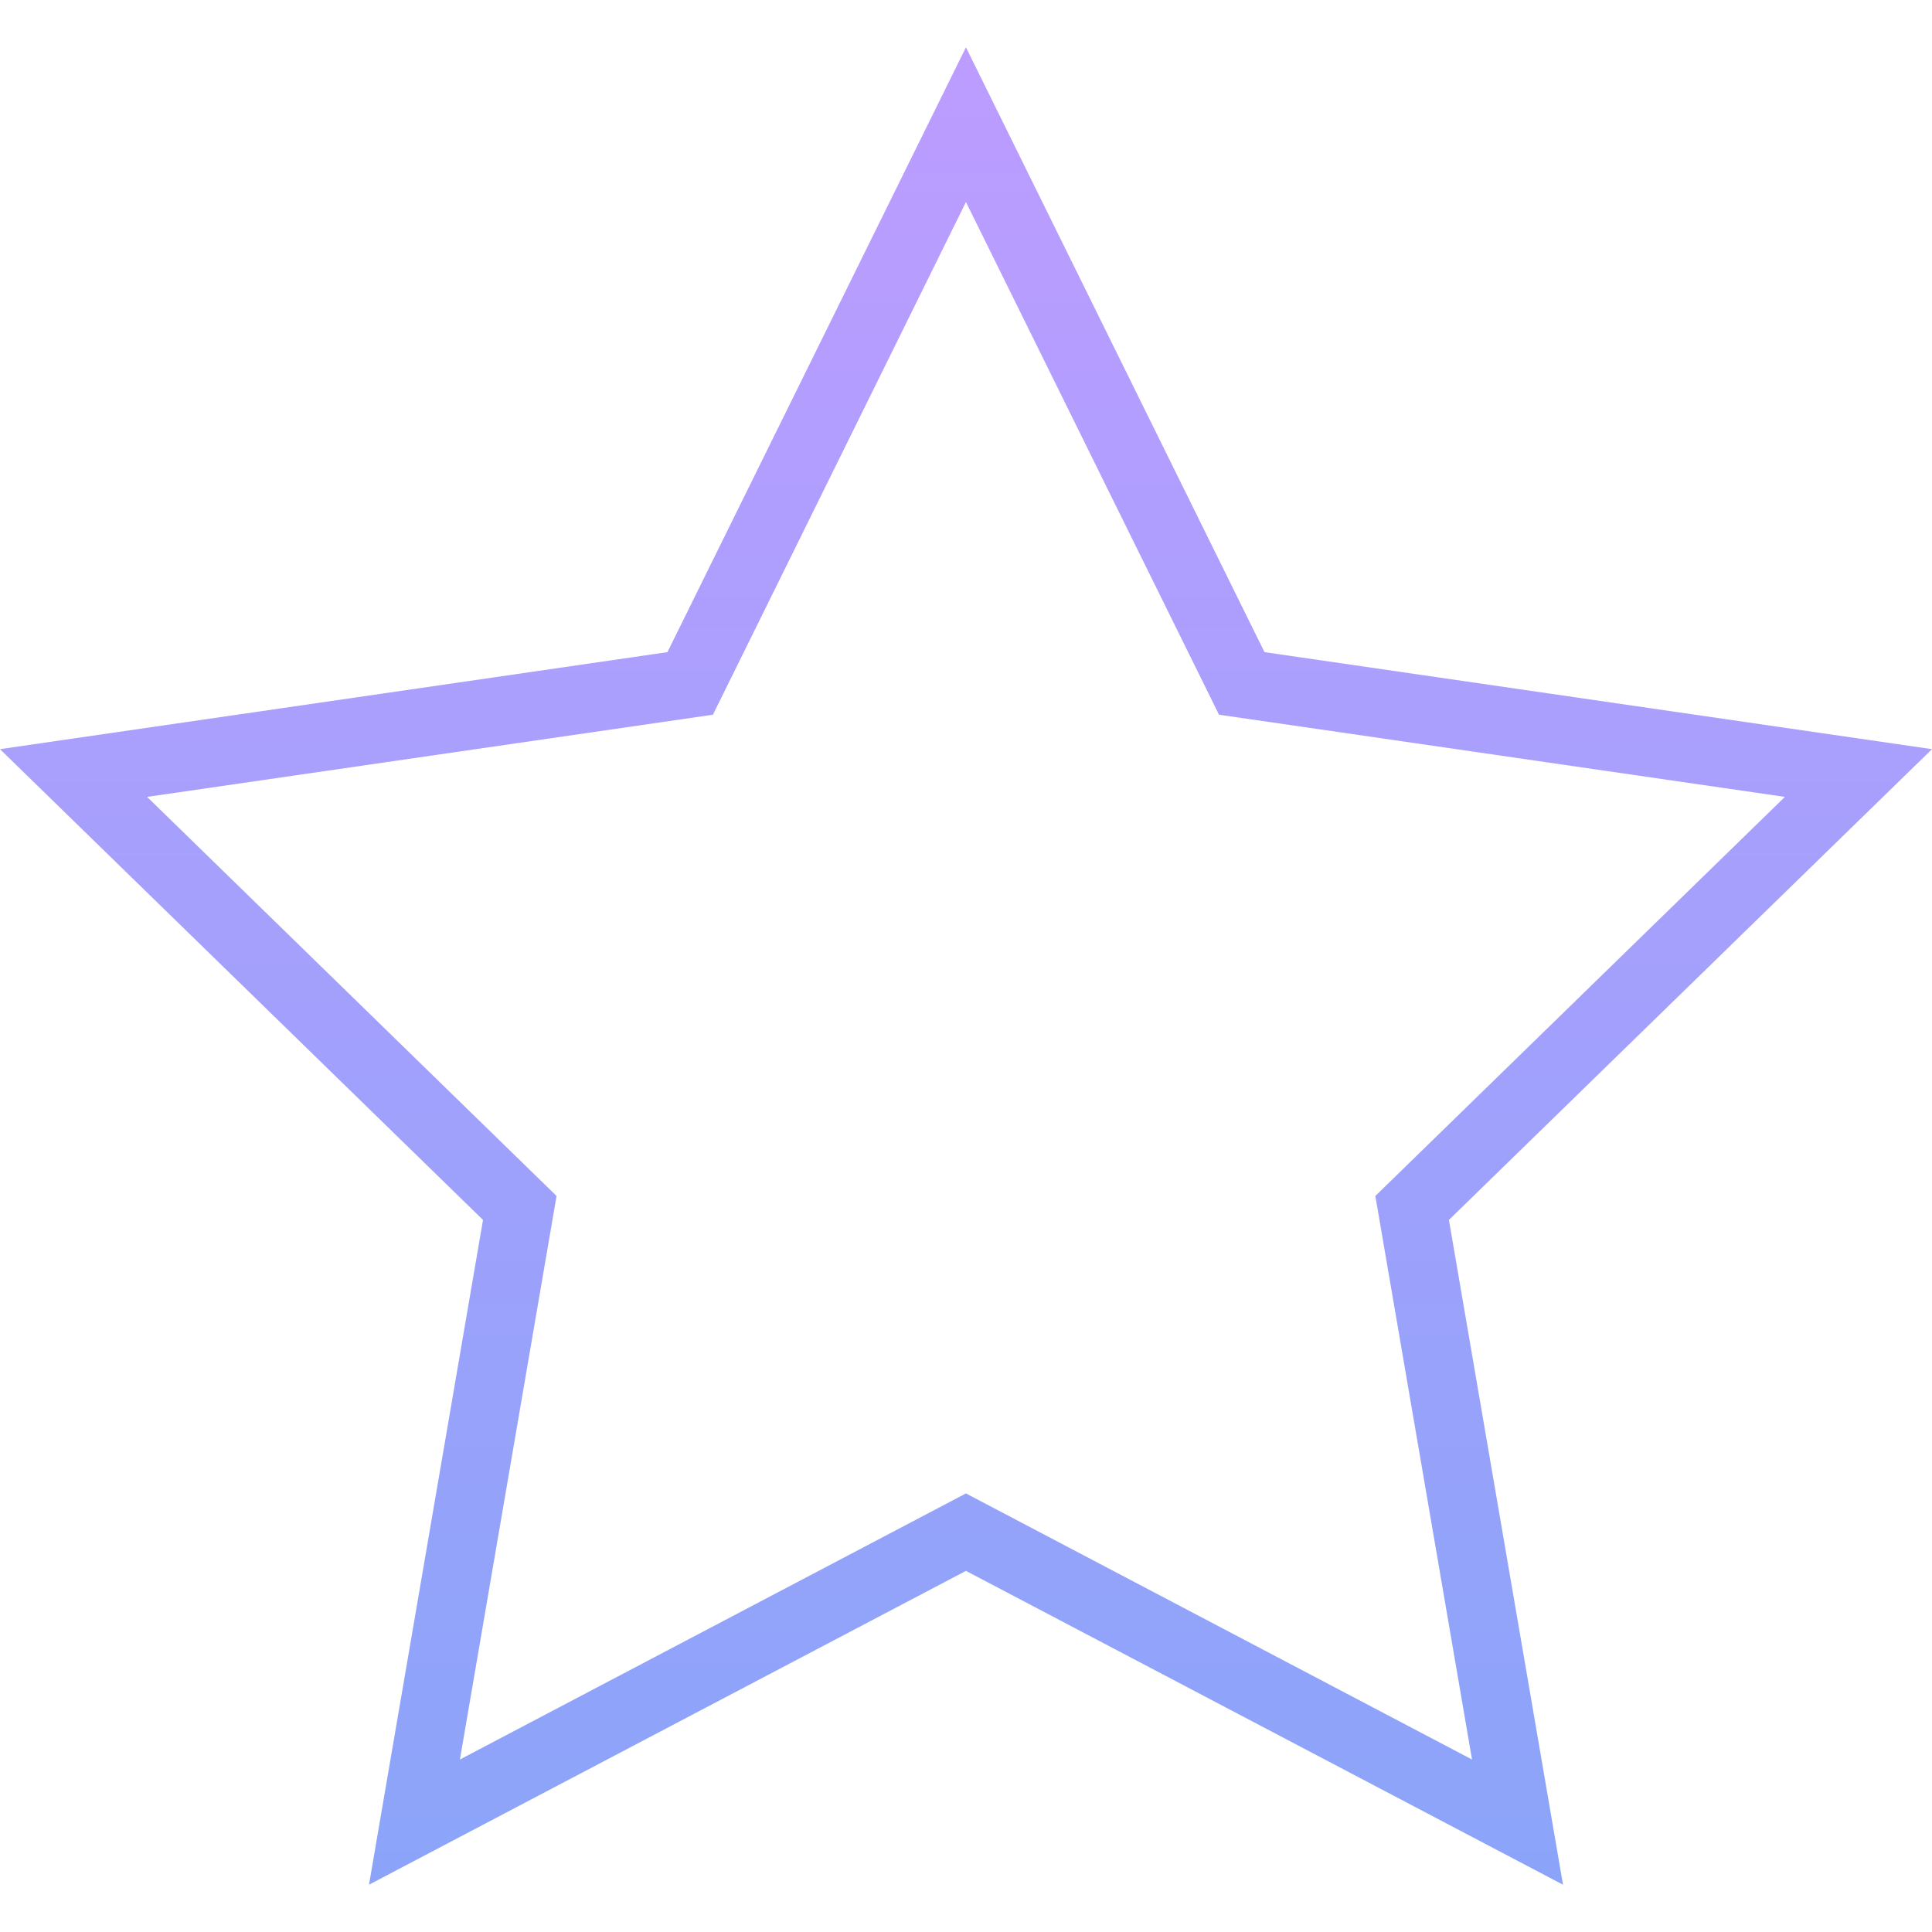
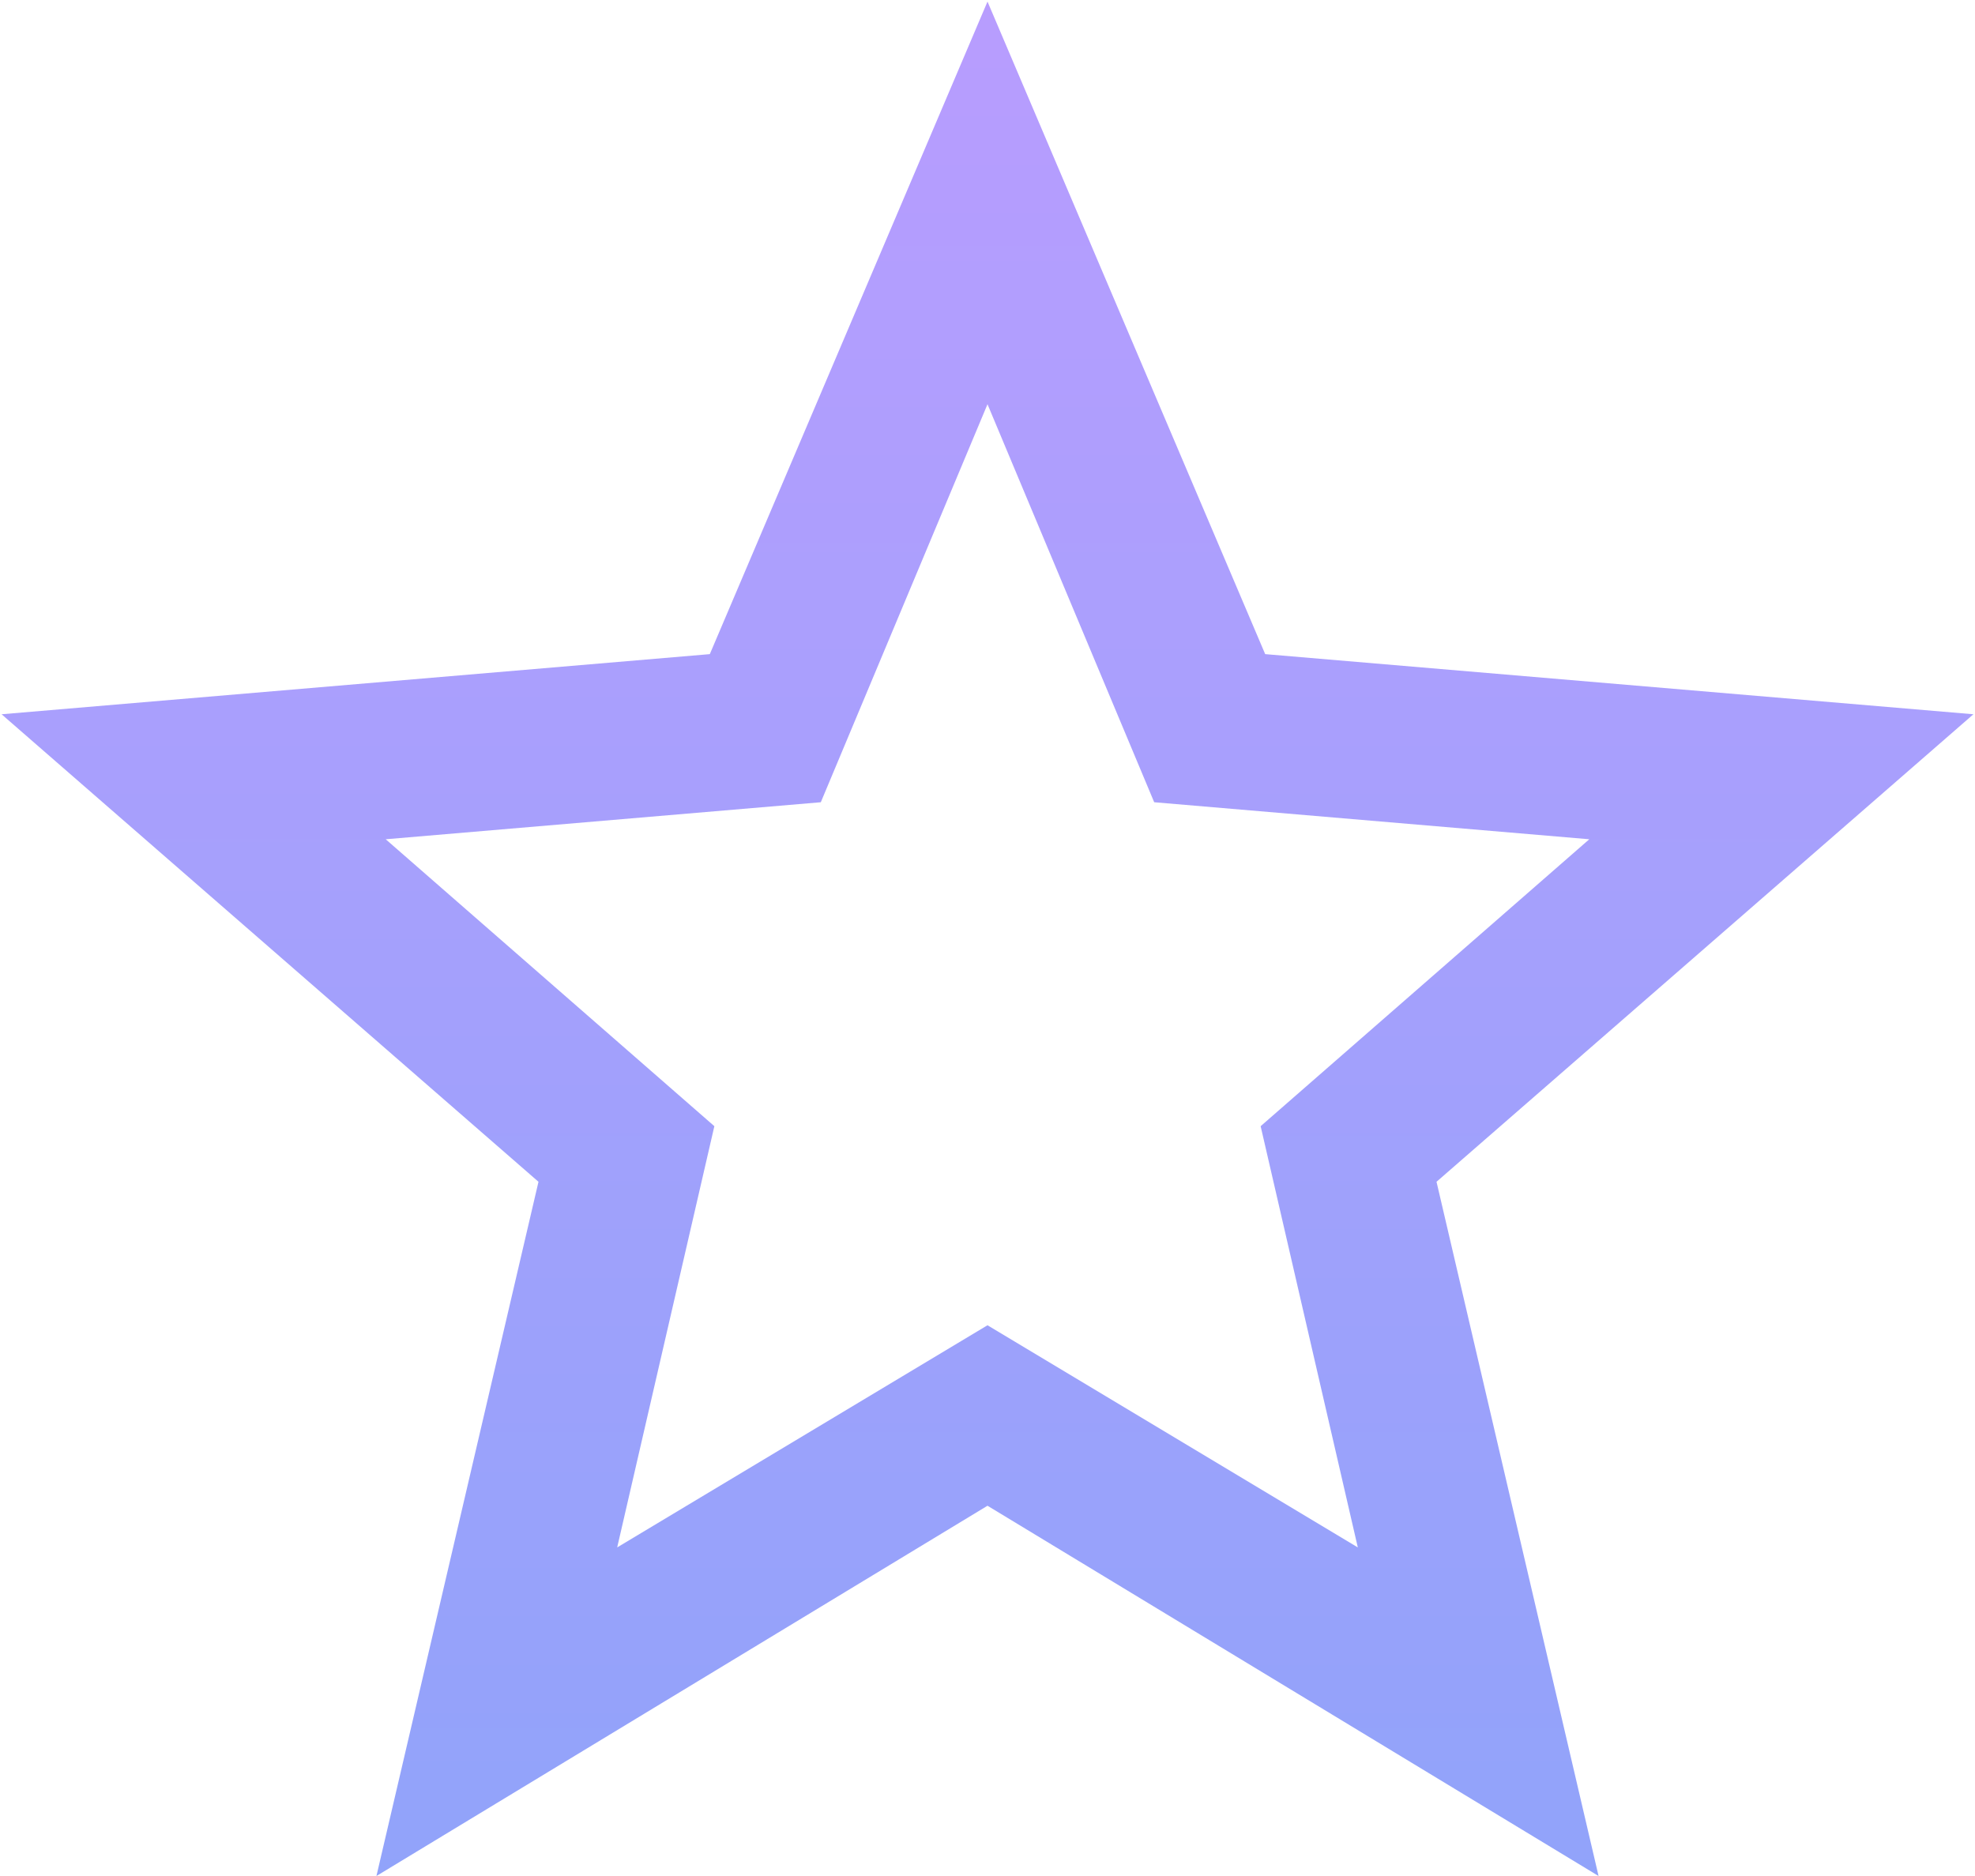
- <svg xmlns="http://www.w3.org/2000/svg" height="16" width="16" version="1.1" id="Capa_1" x="0px" y="0px" viewBox="0 0 199.897 199.897" style="enable-background:new 0 0 199.897 199.897;" xml:space="preserve">
-   <g>
-     <g>
-       <g>
-         <path fill="url(#Gradient)" d="M38.179,195.003l11.796-68.782L0,77.513l69.058-10.039l30.885-62.58l30.889,62.58l69.065,10.039     l-49.982,48.708l11.803,68.782l-61.775-32.471L38.179,195.003z M99.943,154.519l52.362,27.532l-10.003-58.307l42.374-41.293     l-58.55-8.503L99.943,20.902L73.764,73.948l-58.543,8.503l42.363,41.293l-9.999,58.307L99.943,154.519z" />
-       </g>
-     </g>
-   </g>
-   <g>
- </g>
-   <g>
- </g>
-   <g>
- </g>
-   <g>
- </g>
-   <g>
- </g>
-   <g>
- </g>
-   <g>
- </g>
-   <g>
- </g>
-   <g>
- </g>
-   <g>
- </g>
-   <g>
- </g>
-   <g>
- </g>
-   <g>
- </g>
-   <g>
- </g>
-   <g>
- </g>
-   <linearGradient id="Gradient" x1="0" x2="0" y1="0" y2="1">
-     <stop style="stop-color:#BC9CFF;" offset="0" />
-     <stop style="stop-color:#8BA4F9;" offset="1" />
-   </linearGradient>
+ <svg xmlns="http://www.w3.org/2000/svg" width="20" height="19" viewBox="0 0 20 19" fill="none">
+   <path d="M10 13.422L13.75 15.672L12.766 11.406L16.094 8.5L11.688 8.125L10 4.094L8.312 8.125L3.906 8.5L7.234 11.406L6.25 15.672L10 13.422ZM19.984 7.234L14.547 11.969L16.188 19L10 15.25L3.812 19L5.453 11.969L0.016 7.234L7.188 6.625L10 0.016L12.812 6.625L19.984 7.234Z" fill="url(#paint0_linear_18447_196)" />
+   <defs>
+     <linearGradient id="paint0_linear_18447_196" x1="10" y1="-2" x2="10" y2="22" gradientUnits="userSpaceOnUse">
+       <stop stop-color="#BC9CFF" />
+       <stop offset="1" stop-color="#8BA4F9" />
+     </linearGradient>
+   </defs>
</svg>
